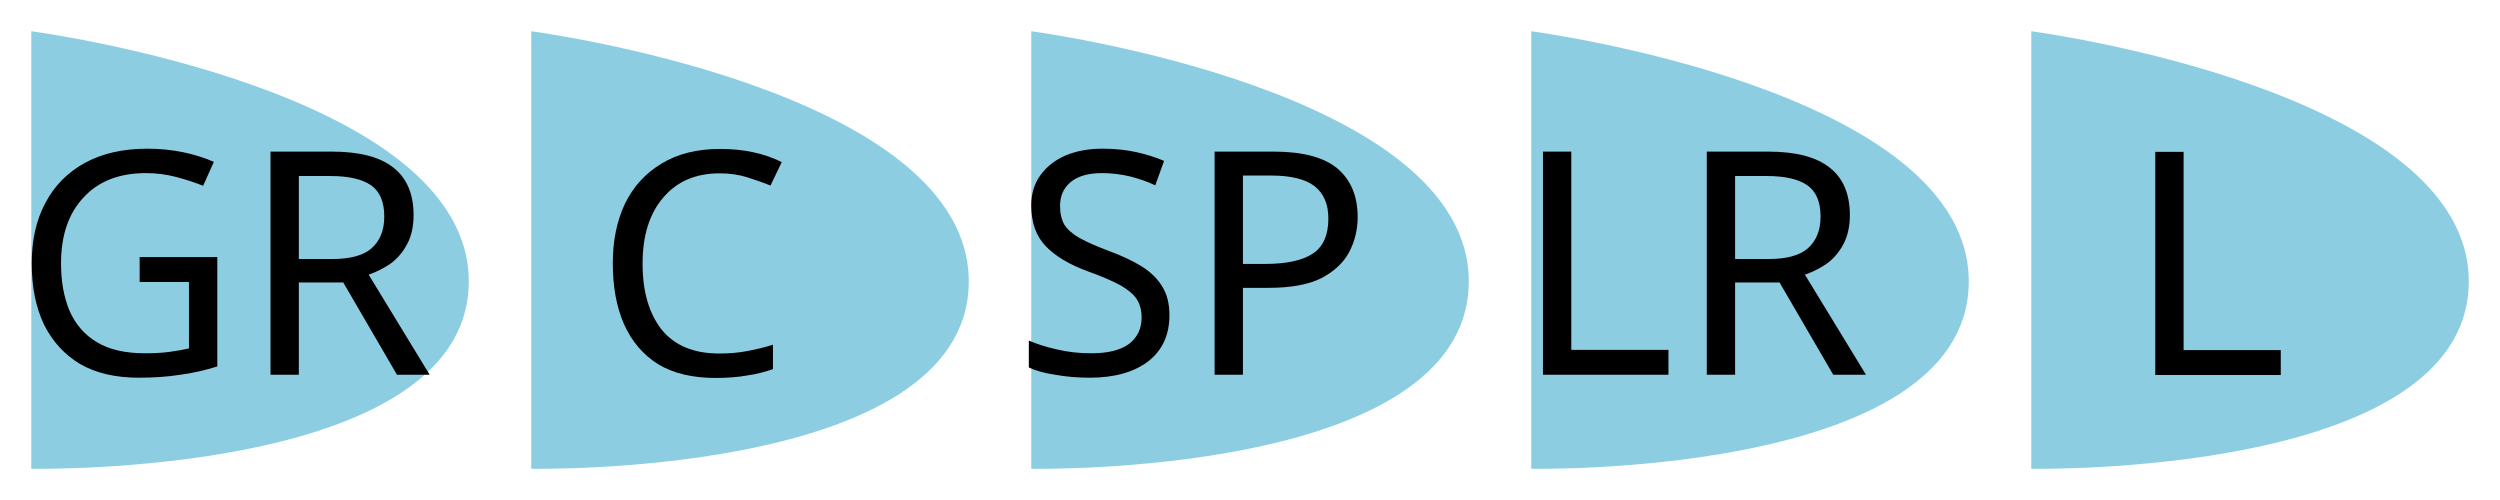
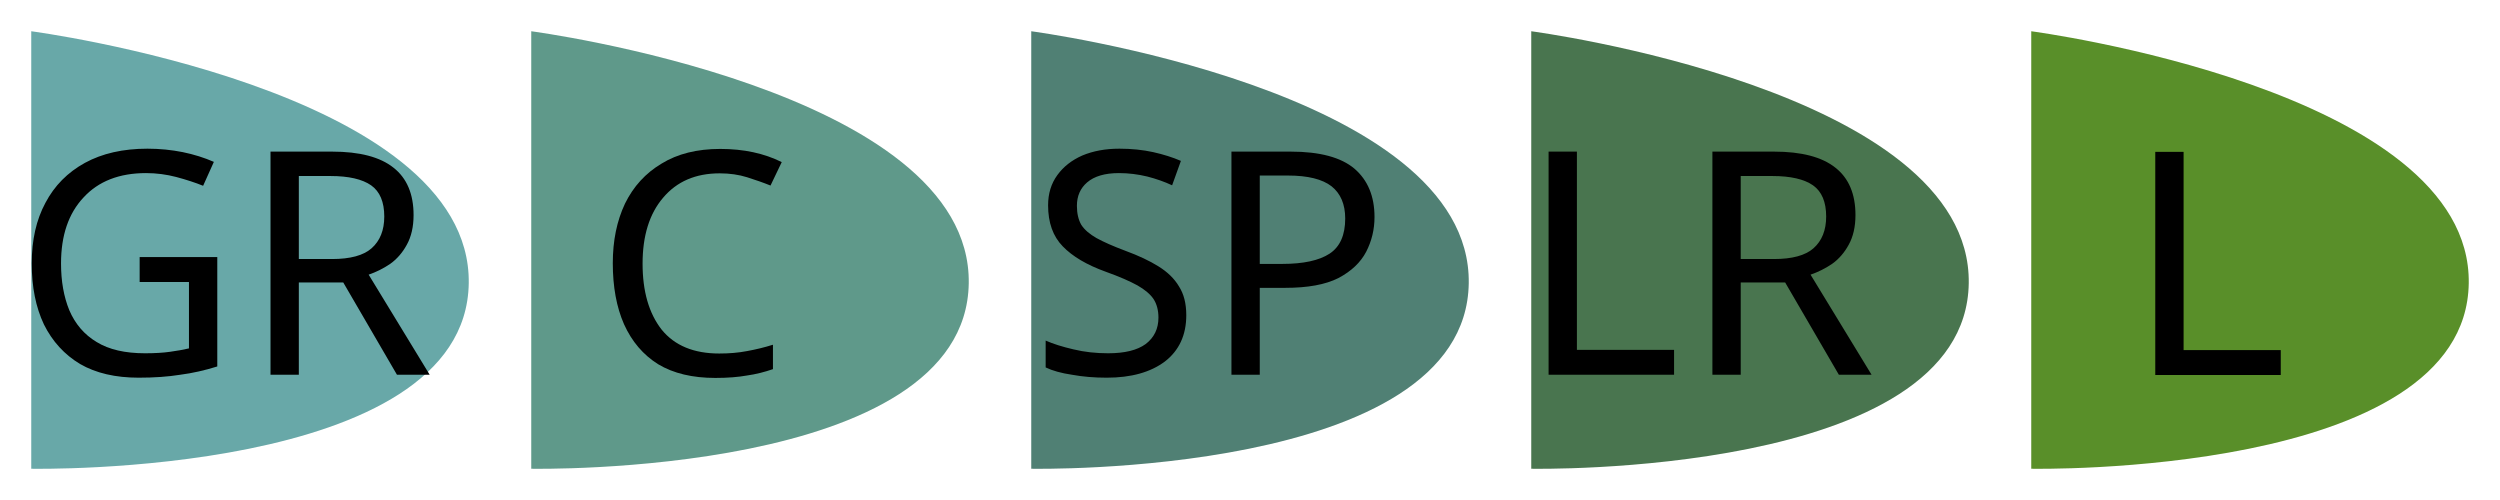
<svg xmlns="http://www.w3.org/2000/svg" width="80" height="16" id="svg2985" version="1.1">
  <defs id="defs2987" />
  <g id="layer1">
-     <path style="fill:#8ccde2;fill-opacity:1;stroke:none" d="M 1,1 1,15 C 1,15 14.909,15.272 15,9.065 15.091,2.858 1,1 1,1 z" id="path2997" />
+     <path style="fill:#68a8a8;fill-opacity:1;stroke:none" d="M 1,1 1,15 C 1,15 14.909,15.272 15,9.065 15.091,2.858 1,1 1,1 z" id="path2997" />
    <text xml:space="preserve" style="font-size:10px;font-style:normal;font-weight:normal;line-height:125%;letter-spacing:0px;word-spacing:0px;fill:#000000;fill-opacity:1;stroke:none;font-family:Sans" x="0.405" y="11.991" id="text2993">
      <tspan id="tspan2995" x="0.405" y="11.991">GR</tspan>
    </text>
-     <path style="fill:#8ccde2;fill-opacity:1;stroke:none" d="m 17,1 0,14 C 17,15 30.909,15.272 31,9.065 31.091,2.858 17,1 17,1 z" id="path2997-8" />
+     <path style="fill:#5f998a;fill-opacity:1;stroke:none" d="m 17,1 0,14 C 17,15 30.909,15.272 31,9.065 31.091,2.858 17,1 17,1 z" id="path2997-8" />
    <text xml:space="preserve" style="font-size:10px;font-style:normal;font-weight:normal;line-height:125%;letter-spacing:0px;word-spacing:0px;fill:#000000;fill-opacity:1;stroke:none;font-family:Sans" x="19" y="12" id="text2993-9">
      <tspan id="tspan2995-9" x="19" y="12">C</tspan>
    </text>
-     <path style="fill:#8ccde2;fill-opacity:1;stroke:none" d="m 33,1 0,14 C 33,15 46.909,15.272 47,9.065 47.091,2.858 33,1 33,1 z" id="path2997-2" />
-     <text xml:space="preserve" style="font-size:10px;font-style:normal;font-weight:normal;line-height:125%;letter-spacing:0px;word-spacing:0px;fill:#000000;fill-opacity:1;stroke:none;font-family:Sans" x="32.405" y="11.991" id="text2993-3">
-       <tspan id="tspan2995-7" x="32.405" y="11.991">SP</tspan>
+     <path style="fill:#508074;fill-opacity:1;stroke:none" d="m 33,1 0,14 C 33,15 46.909,15.272 47,9.065 47.091,2.858 33,1 33,1 z" id="path2997-2" />
+     <text xml:space="preserve" style="font-size:10px;font-style:normal;font-weight:normal;line-height:125%;letter-spacing:0px;word-spacing:0px;fill:#000000;fill-opacity:1;stroke:none;font-family:Sans" x="32.946" y="11.991" id="text2993-3">
+       <tspan id="tspan2995-7" x="32.946" y="11.991">SP</tspan>
    </text>
-     <path style="fill:#8ccde2;fill-opacity:1;stroke:none" d="m 49,1 0,14 C 49,15 62.909,15.272 63,9.065 63.091,2.858 49,1 49,1 z" id="path2997-6" />
-     <text xml:space="preserve" style="font-size:10px;font-style:normal;font-weight:normal;line-height:125%;letter-spacing:0px;word-spacing:0px;fill:#000000;fill-opacity:1;stroke:none;font-family:Sans" x="48.405" y="11.991" id="text2993-4">
-       <tspan id="tspan2995-4" x="48.405" y="11.991">LR</tspan>
+     <path style="fill:#49754f;fill-opacity:1;stroke:none" d="m 49,1 0,14 C 49,15 62.909,15.272 63,9.065 63.091,2.858 49,1 49,1 z" id="path2997-6" />
+     <text xml:space="preserve" style="font-size:10px;font-style:normal;font-weight:normal;line-height:125%;letter-spacing:0px;word-spacing:0px;fill:#000000;fill-opacity:1;stroke:none;font-family:Sans" x="48.586" y="11.991" id="text2993-4">
+       <tspan id="tspan2995-4" x="48.586" y="11.991">LR</tspan>
    </text>
-     <path style="fill:#8ccde2;fill-opacity:1;stroke:none" d="m 65,1 0,14 C 65,15 78.909,15.272 79,9.065 79.091,2.858 65,1 65,1 z" id="path2997-83" />
+     <path style="fill:#598f29;fill-opacity:1;stroke:none" d="m 65,1 0,14 C 65,15 78.909,15.272 79,9.065 79.091,2.858 65,1 65,1 z" id="path2997-83" />
    <text xml:space="preserve" style="font-size:10px;font-style:normal;font-weight:normal;line-height:125%;letter-spacing:0px;word-spacing:0px;fill:#000000;fill-opacity:1;stroke:none;font-family:Sans" x="68" y="12" id="text2993-8">
      <tspan id="tspan2995-95" x="68" y="12">L</tspan>
    </text>
  </g>
</svg>
